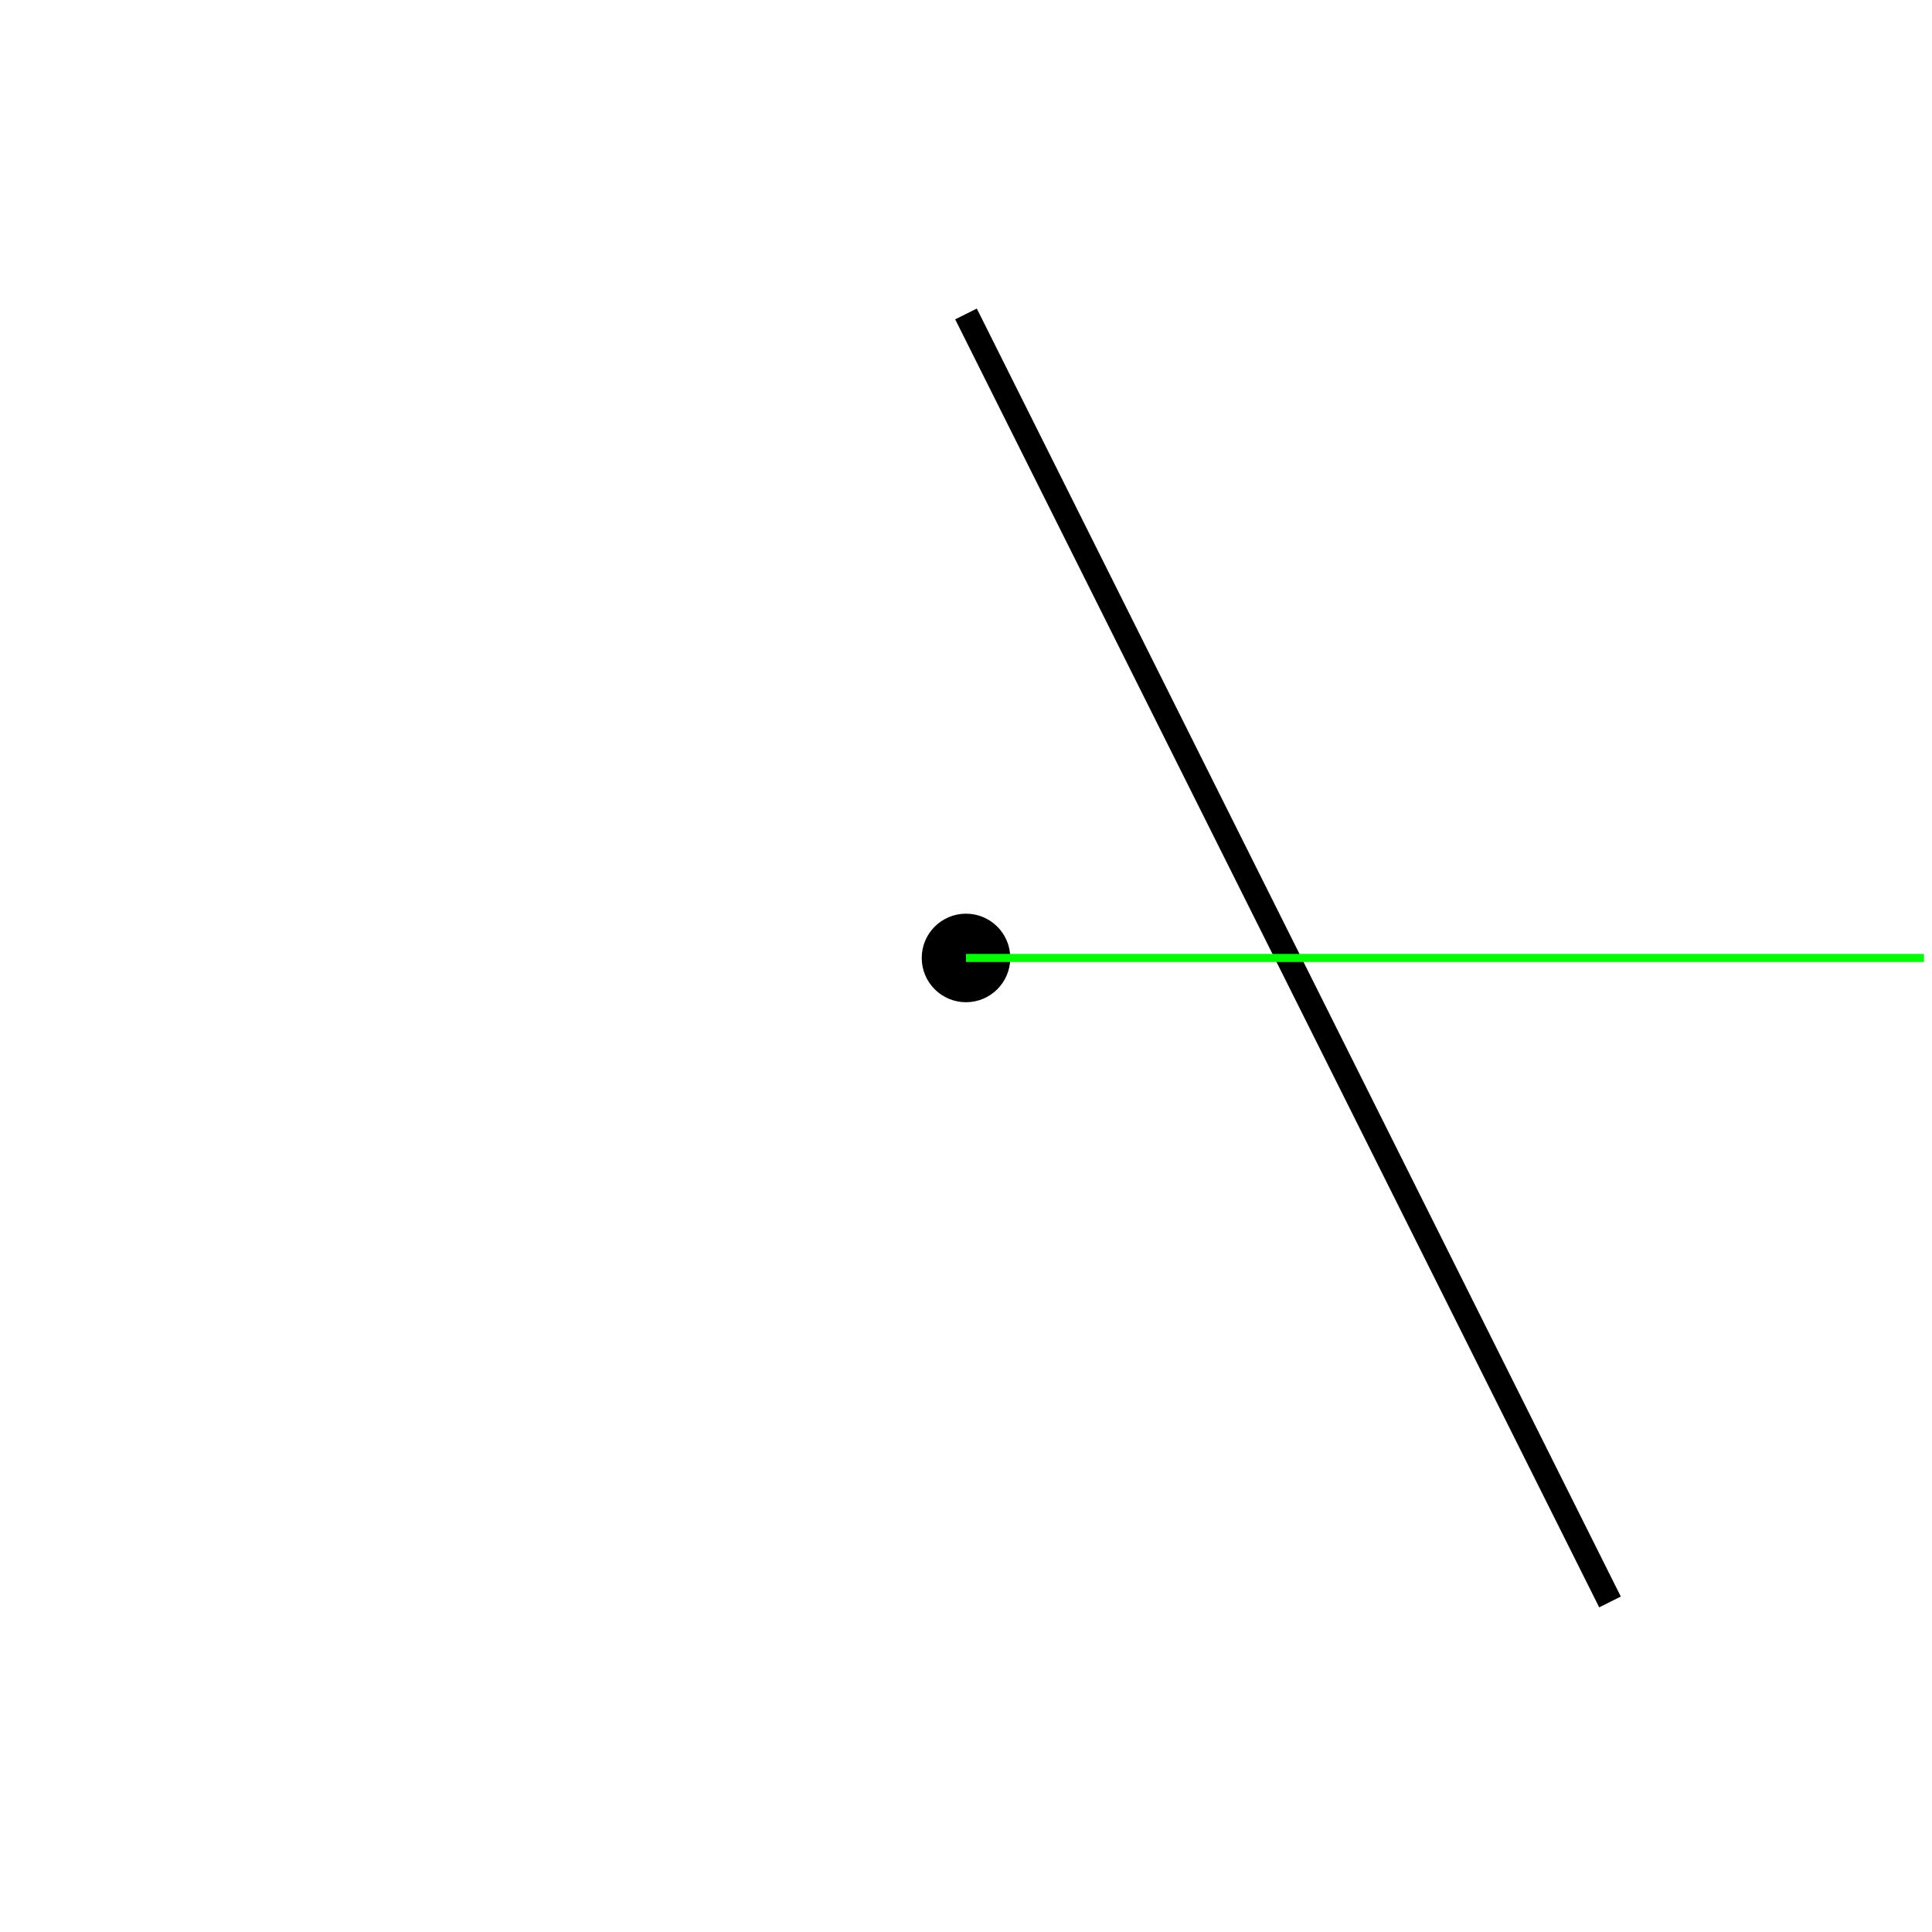
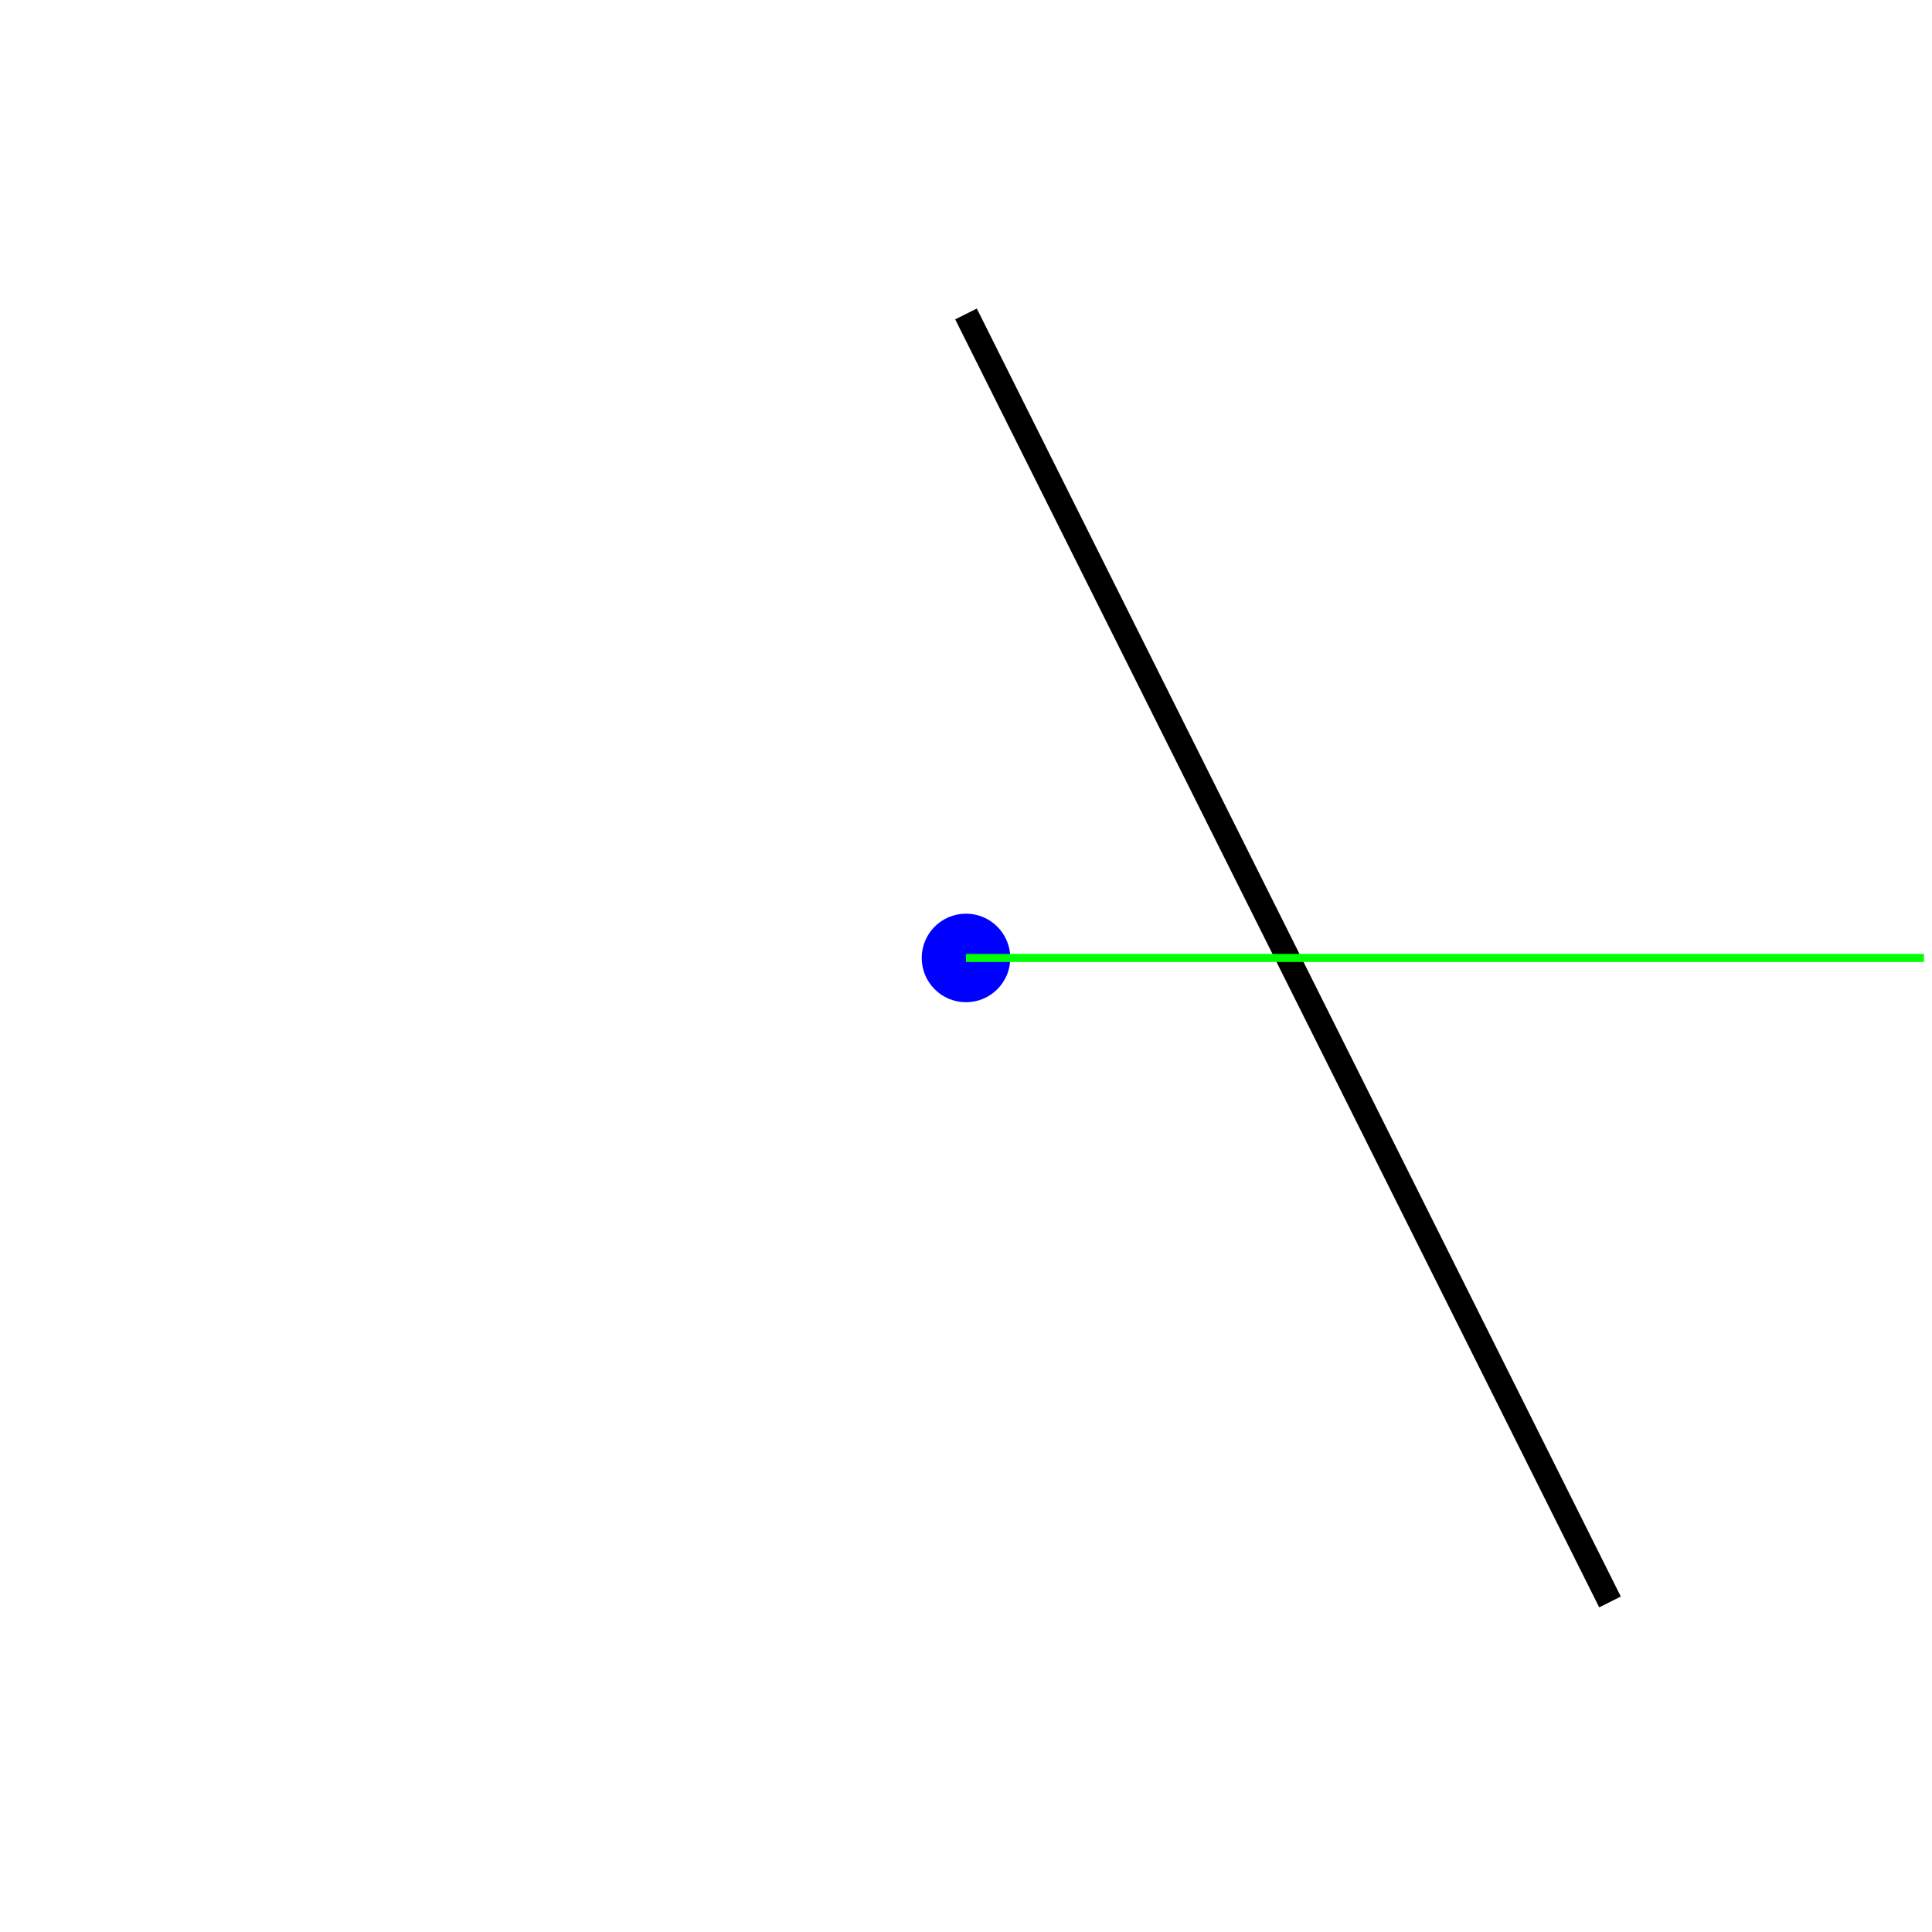
<svg xmlns="http://www.w3.org/2000/svg" version="1.1" width="240" height="240">
  <rect x="0" y="0" width="240" height="240" stroke="#ffffff" fill="#ffffff" />
  <polygon points=" 120,39 200,199 " stroke-width="3" stroke="#000000" fill="none" />
-   <circle cx="120" cy="119" r="5" stroke="#000000" fill="#000000" />
+   <circle cx="120" cy="119" r="5" stroke="#0000ff" fill="#0000ff" />
  <line x1="120" y1="119" x2="239" y2="119" stroke-width="1" stroke="#00ff00" fill="none" />
</svg>
